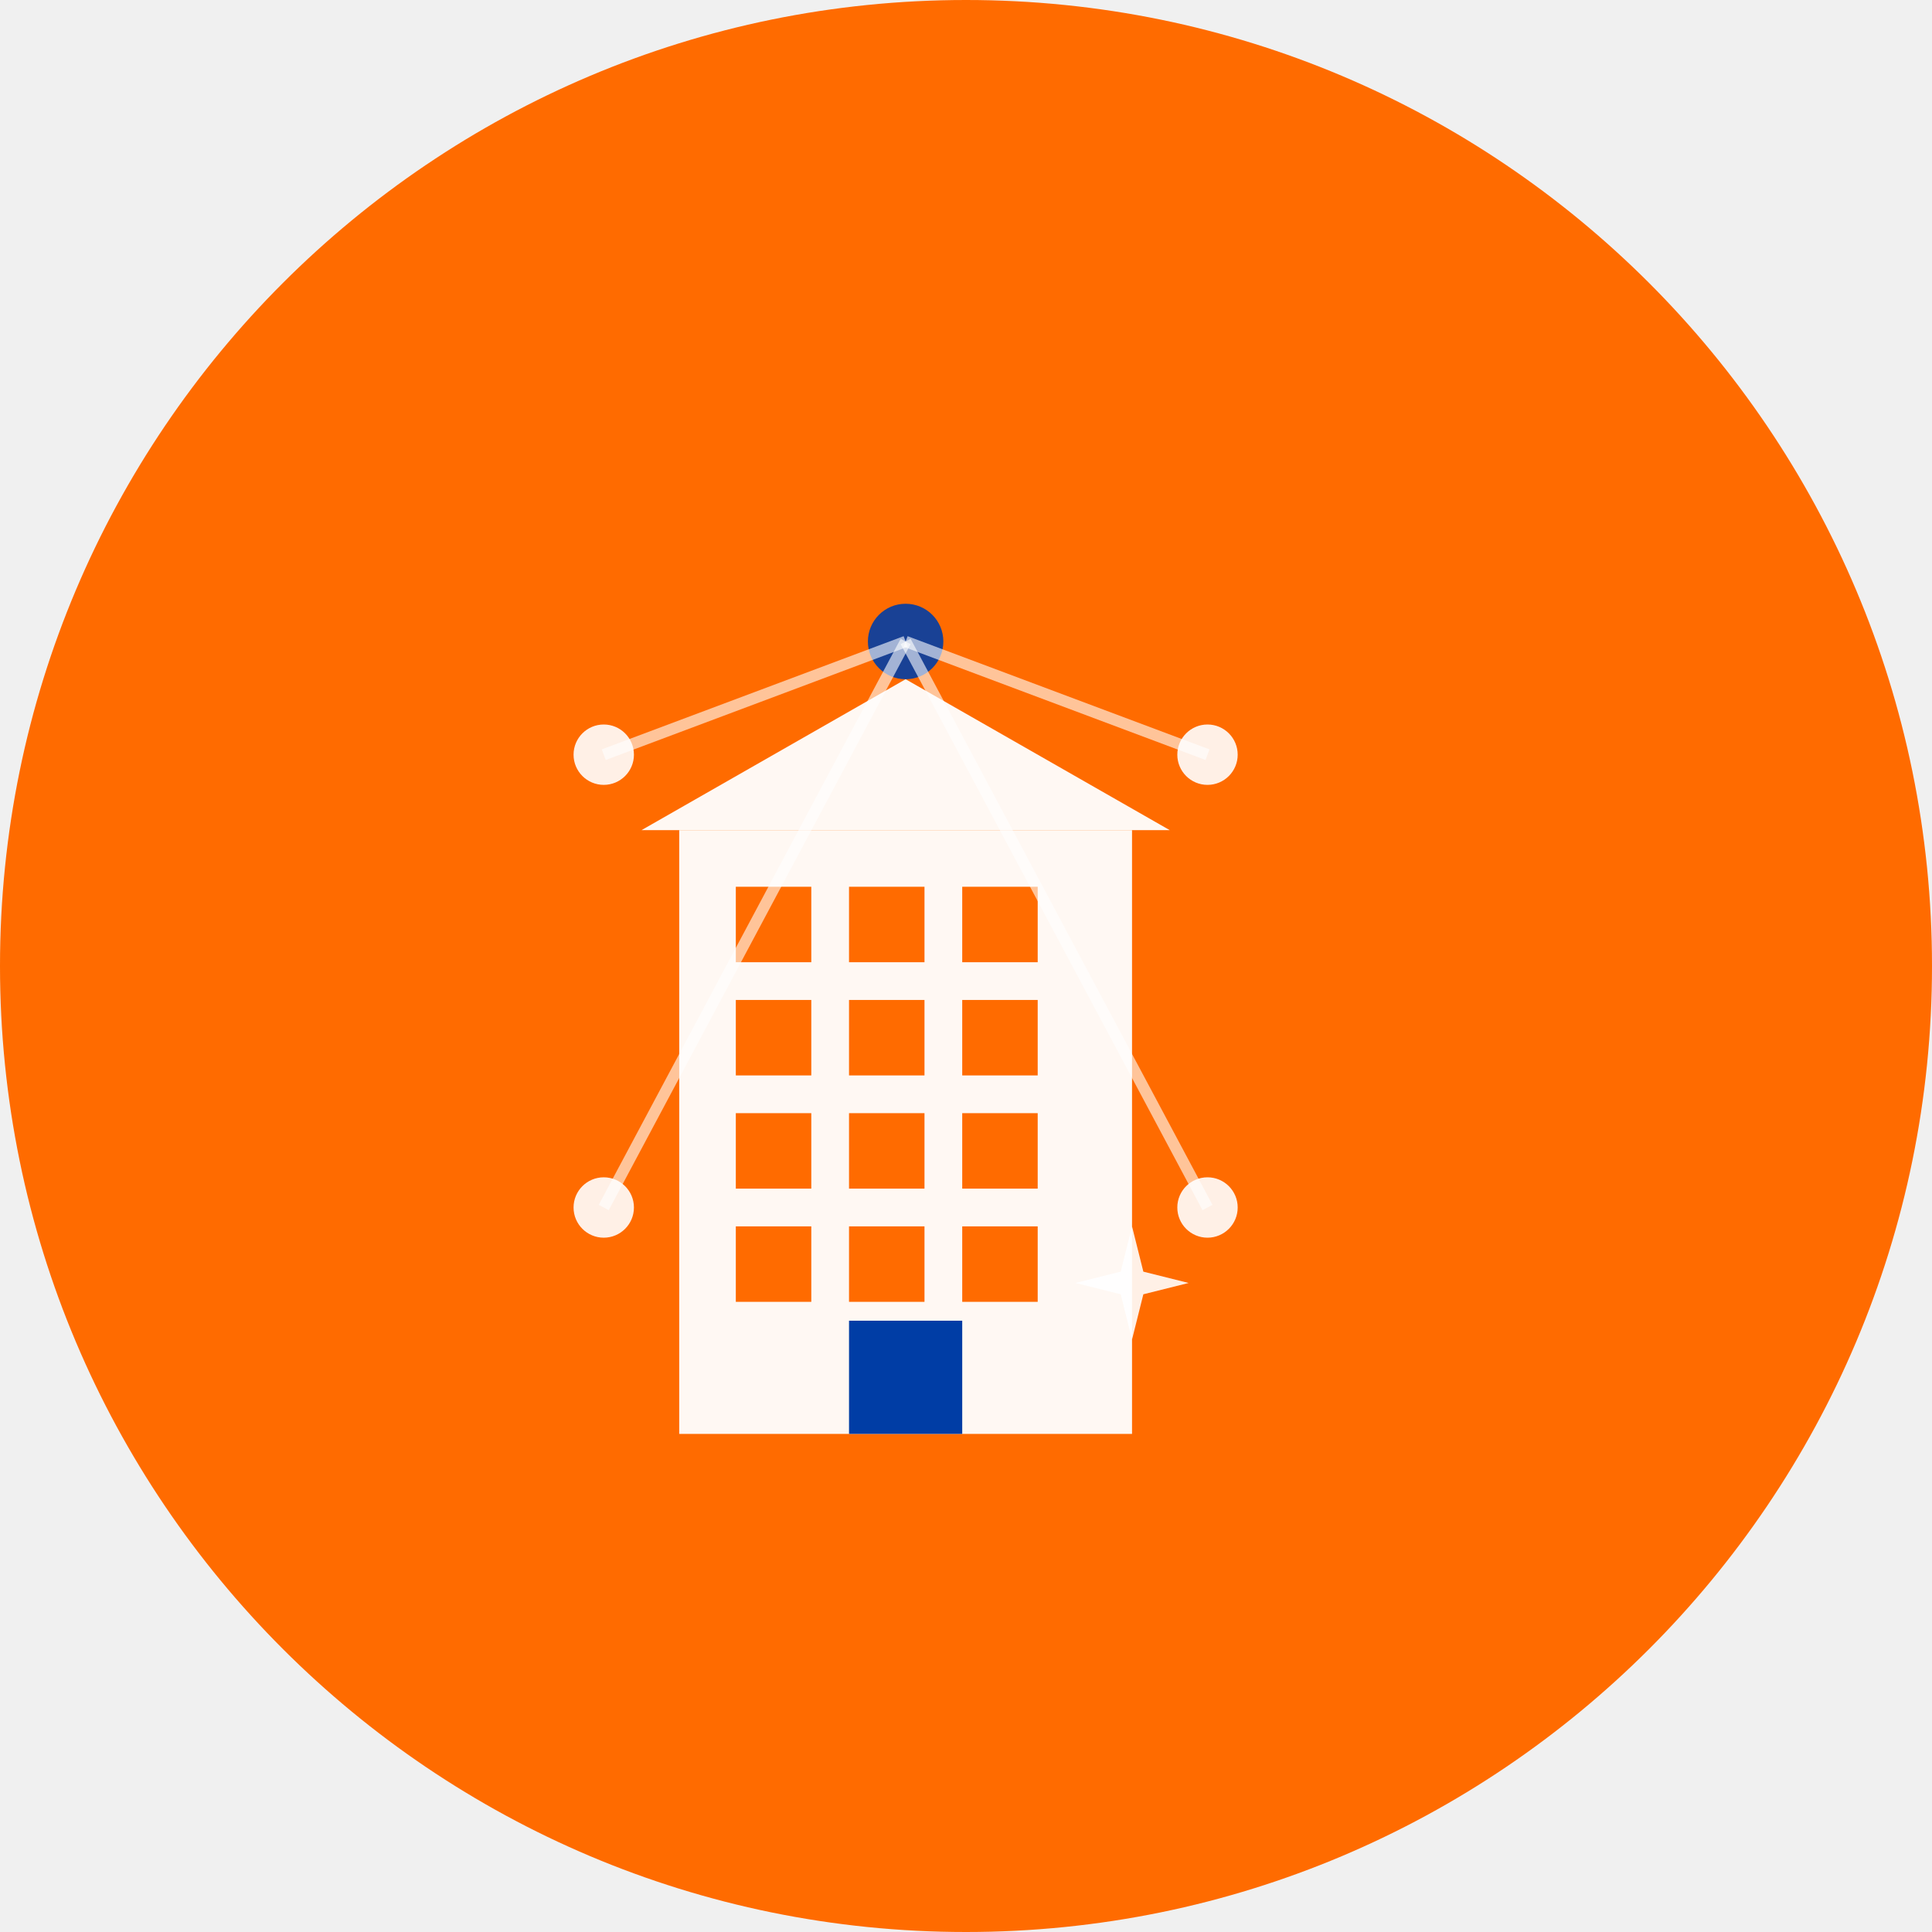
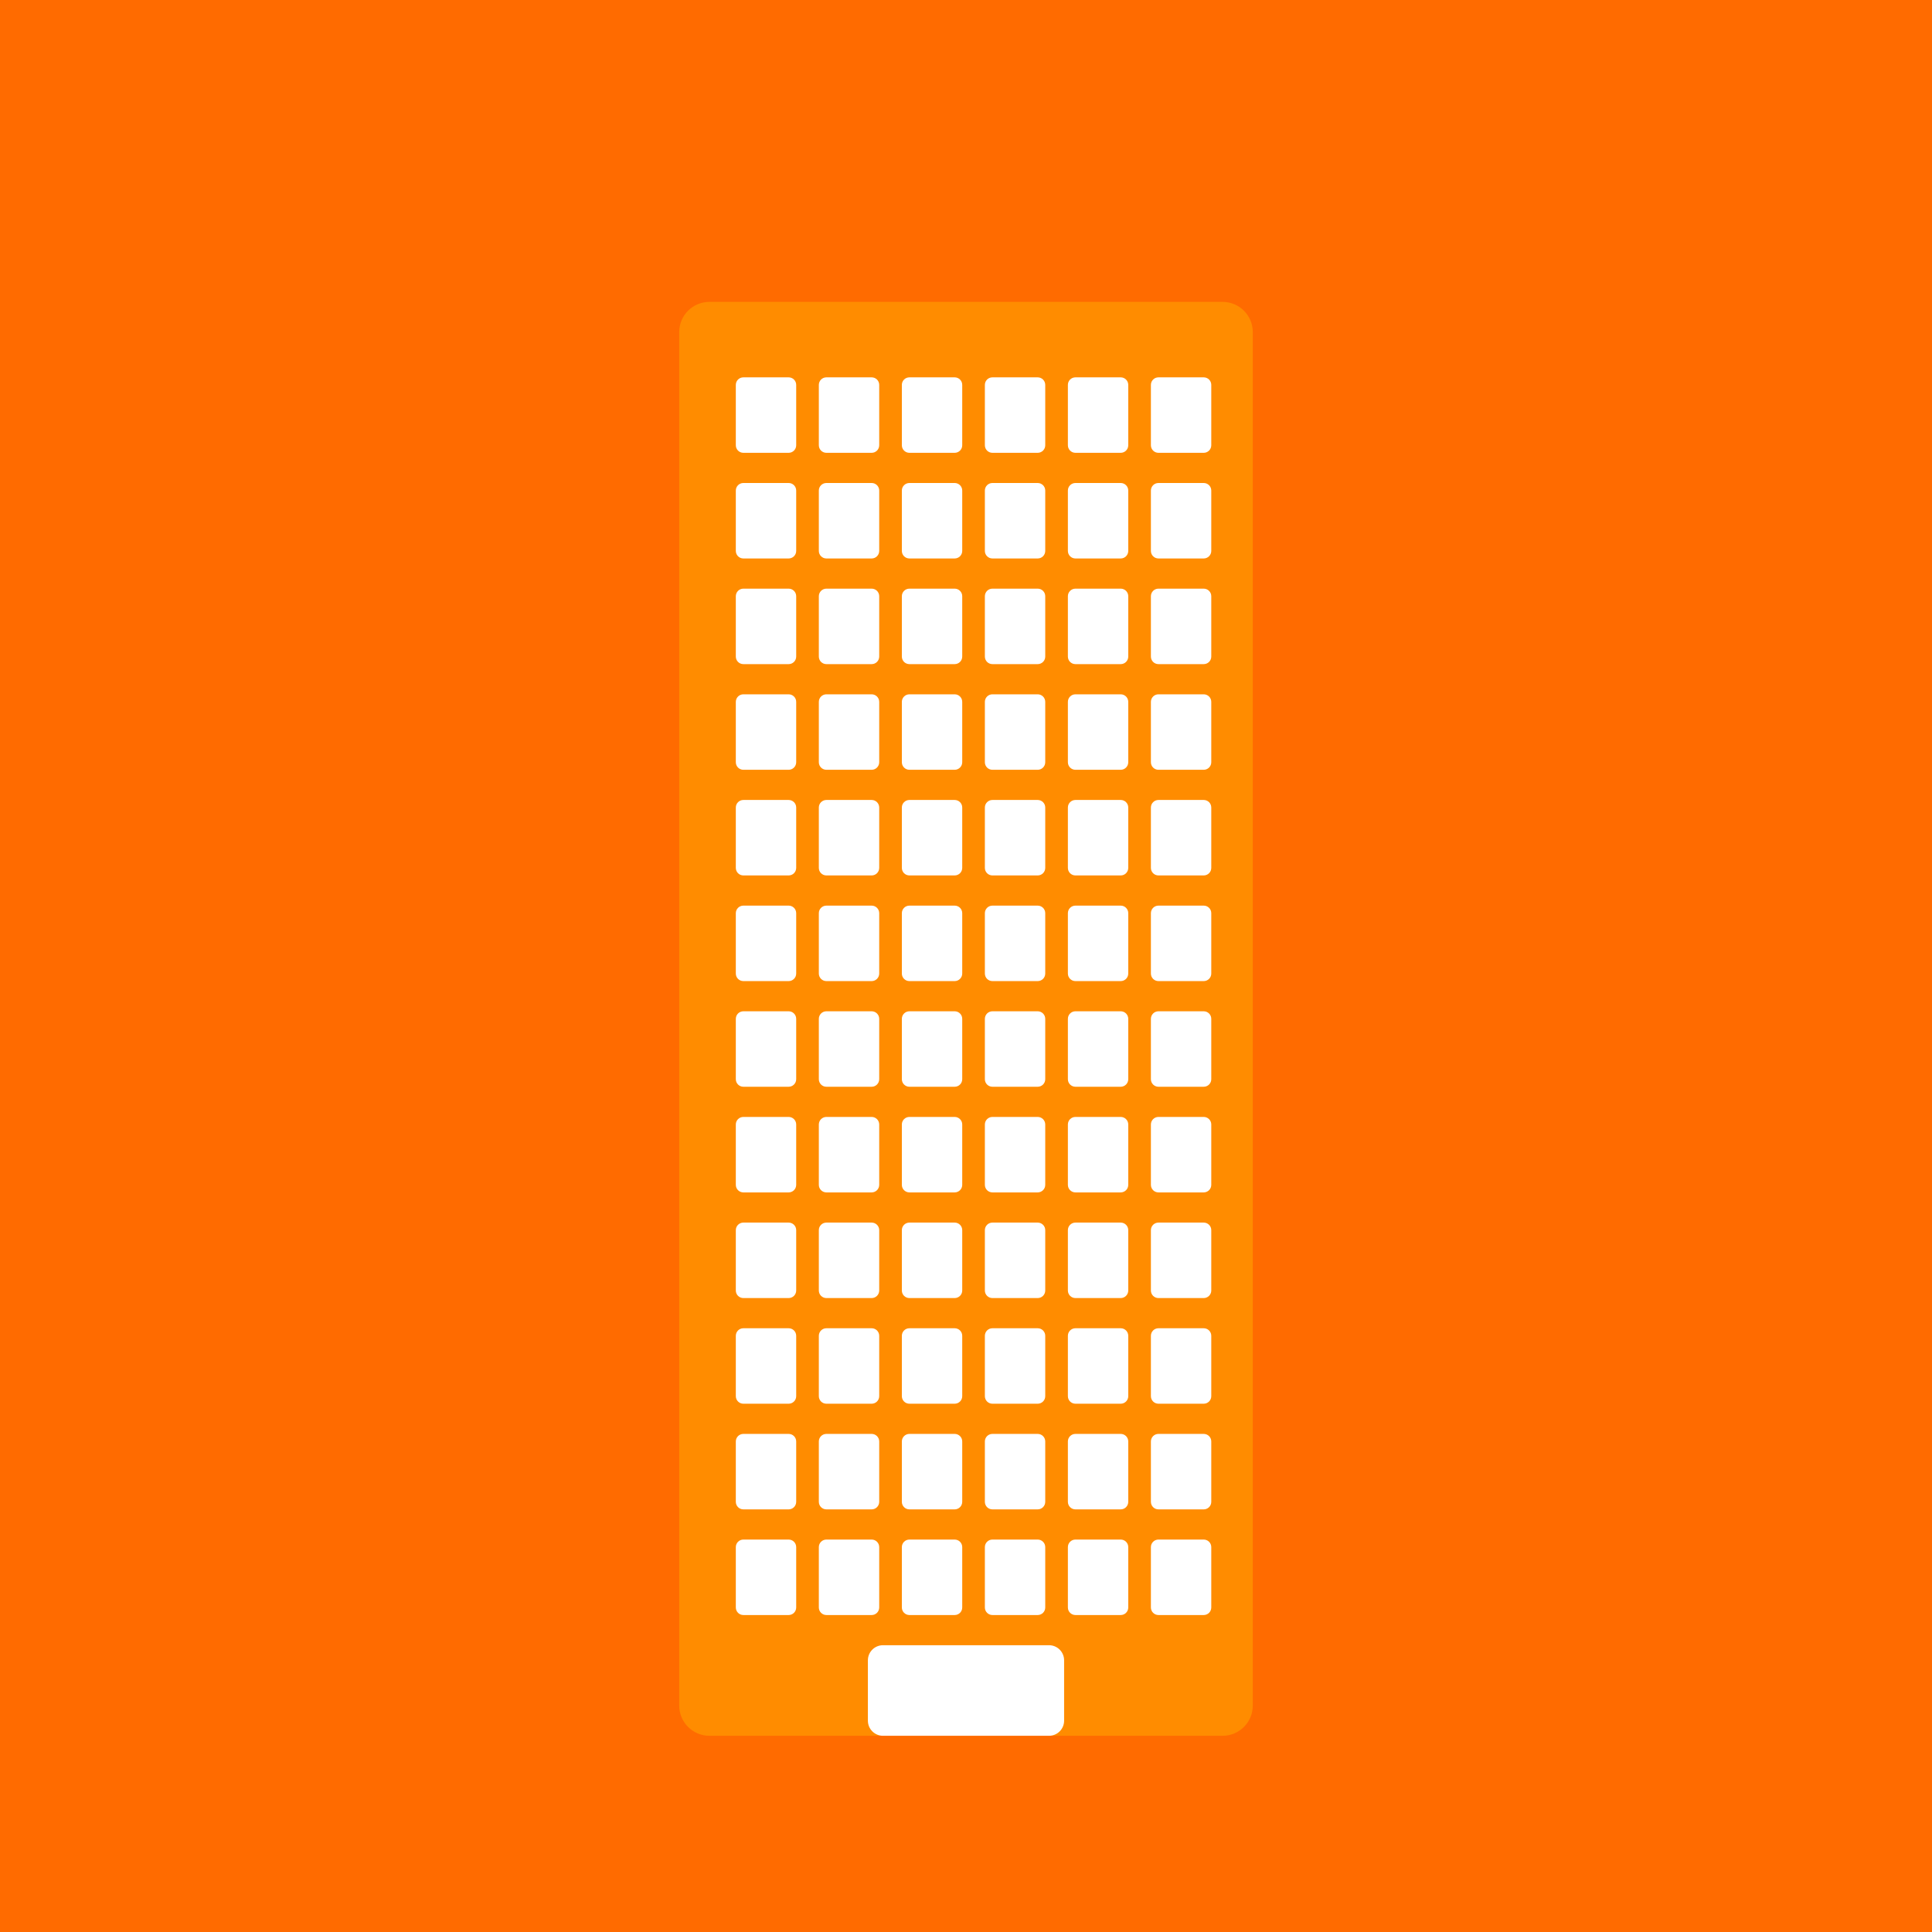
<svg xmlns="http://www.w3.org/2000/svg" width="512" height="512" viewBox="0 0 512 512" fill="none">
-   <circle cx="256" cy="256" r="256" fill="#FF6B00" />
-   <g transform="translate(140, 140)">
-     <rect x="40" y="80" width="120" height="160" fill="white" opacity="0.95" />
-     <rect x="55" y="95" width="20" height="20" fill="#FF6B00" />
-     <rect x="85" y="95" width="20" height="20" fill="#FF6B00" />
-     <rect x="115" y="95" width="20" height="20" fill="#FF6B00" />
-     <rect x="55" y="125" width="20" height="20" fill="#FF6B00" />
-     <rect x="85" y="125" width="20" height="20" fill="#FF6B00" />
-     <rect x="115" y="125" width="20" height="20" fill="#FF6B00" />
-     <rect x="55" y="155" width="20" height="20" fill="#FF6B00" />
-     <rect x="85" y="155" width="20" height="20" fill="#FF6B00" />
-     <rect x="115" y="155" width="20" height="20" fill="#FF6B00" />
-     <rect x="55" y="185" width="20" height="20" fill="#FF6B00" />
-     <rect x="85" y="185" width="20" height="20" fill="#FF6B00" />
-     <rect x="115" y="185" width="20" height="20" fill="#FF6B00" />
-     <rect x="85" y="210" width="30" height="30" fill="#003DA5" />
-     <path d="M 30 80 L 100 40 L 170 80 Z" fill="white" opacity="0.95" />
-     <circle cx="20" cy="60" r="8" fill="white" opacity="0.9" />
-     <circle cx="180" cy="60" r="8" fill="white" opacity="0.9" />
-     <circle cx="20" cy="180" r="8" fill="white" opacity="0.9" />
-     <circle cx="180" cy="180" r="8" fill="white" opacity="0.9" />
-     <circle cx="100" cy="30" r="10" fill="#003DA5" opacity="0.9" />
-     <line x1="20" y1="60" x2="100" y2="30" stroke="white" stroke-width="3" opacity="0.6" />
-     <line x1="180" y1="60" x2="100" y2="30" stroke="white" stroke-width="3" opacity="0.6" />
-     <line x1="20" y1="180" x2="100" y2="30" stroke="white" stroke-width="3" opacity="0.6" />
-     <line x1="180" y1="180" x2="100" y2="30" stroke="white" stroke-width="3" opacity="0.6" />
-     <g transform="translate(160, 200)">
-       <path d="M 0 -15 L 3 -3 L 15 0 L 3 3 L 0 15 L -3 3 L -15 0 L -3 -3 Z" fill="white" opacity="0.9" />
-     </g>
-   </g>
+   <rect width="512" height="512" fill="#FF6B00" />
+   <rect x="180" y="80" width="152" height="380" fill="#FF8C00" rx="8" />
+   <rect x="195" y="100" width="16" height="20" fill="white" rx="2" />
+   <rect x="217" y="100" width="16" height="20" fill="white" rx="2" />
+   <rect x="239" y="100" width="16" height="20" fill="white" rx="2" />
+   <rect x="261" y="100" width="16" height="20" fill="white" rx="2" />
+   <rect x="283" y="100" width="16" height="20" fill="white" rx="2" />
+   <rect x="305" y="100" width="16" height="20" fill="white" rx="2" />
+   <rect x="195" y="128" width="16" height="20" fill="white" rx="2" />
+   <rect x="217" y="128" width="16" height="20" fill="white" rx="2" />
+   <rect x="239" y="128" width="16" height="20" fill="white" rx="2" />
+   <rect x="261" y="128" width="16" height="20" fill="white" rx="2" />
+   <rect x="283" y="128" width="16" height="20" fill="white" rx="2" />
+   <rect x="305" y="128" width="16" height="20" fill="white" rx="2" />
+   <rect x="195" y="156" width="16" height="20" fill="white" rx="2" />
+   <rect x="217" y="156" width="16" height="20" fill="white" rx="2" />
+   <rect x="239" y="156" width="16" height="20" fill="white" rx="2" />
+   <rect x="261" y="156" width="16" height="20" fill="white" rx="2" />
+   <rect x="283" y="156" width="16" height="20" fill="white" rx="2" />
+   <rect x="305" y="156" width="16" height="20" fill="white" rx="2" />
+   <rect x="195" y="184" width="16" height="20" fill="white" rx="2" />
+   <rect x="217" y="184" width="16" height="20" fill="white" rx="2" />
+   <rect x="239" y="184" width="16" height="20" fill="white" rx="2" />
+   <rect x="261" y="184" width="16" height="20" fill="white" rx="2" />
+   <rect x="283" y="184" width="16" height="20" fill="white" rx="2" />
+   <rect x="305" y="184" width="16" height="20" fill="white" rx="2" />
+   <rect x="195" y="212" width="16" height="20" fill="white" rx="2" />
+   <rect x="217" y="212" width="16" height="20" fill="white" rx="2" />
+   <rect x="239" y="212" width="16" height="20" fill="white" rx="2" />
+   <rect x="261" y="212" width="16" height="20" fill="white" rx="2" />
+   <rect x="283" y="212" width="16" height="20" fill="white" rx="2" />
+   <rect x="305" y="212" width="16" height="20" fill="white" rx="2" />
+   <rect x="195" y="240" width="16" height="20" fill="white" rx="2" />
+   <rect x="217" y="240" width="16" height="20" fill="white" rx="2" />
+   <rect x="239" y="240" width="16" height="20" fill="white" rx="2" />
+   <rect x="261" y="240" width="16" height="20" fill="white" rx="2" />
+   <rect x="283" y="240" width="16" height="20" fill="white" rx="2" />
+   <rect x="305" y="240" width="16" height="20" fill="white" rx="2" />
+   <rect x="195" y="268" width="16" height="20" fill="white" rx="2" />
+   <rect x="217" y="268" width="16" height="20" fill="white" rx="2" />
+   <rect x="239" y="268" width="16" height="20" fill="white" rx="2" />
+   <rect x="261" y="268" width="16" height="20" fill="white" rx="2" />
+   <rect x="283" y="268" width="16" height="20" fill="white" rx="2" />
+   <rect x="305" y="268" width="16" height="20" fill="white" rx="2" />
+   <rect x="195" y="296" width="16" height="20" fill="white" rx="2" />
+   <rect x="217" y="296" width="16" height="20" fill="white" rx="2" />
+   <rect x="239" y="296" width="16" height="20" fill="white" rx="2" />
+   <rect x="261" y="296" width="16" height="20" fill="white" rx="2" />
+   <rect x="283" y="296" width="16" height="20" fill="white" rx="2" />
+   <rect x="305" y="296" width="16" height="20" fill="white" rx="2" />
+   <rect x="195" y="324" width="16" height="20" fill="white" rx="2" />
+   <rect x="217" y="324" width="16" height="20" fill="white" rx="2" />
+   <rect x="239" y="324" width="16" height="20" fill="white" rx="2" />
+   <rect x="261" y="324" width="16" height="20" fill="white" rx="2" />
+   <rect x="283" y="324" width="16" height="20" fill="white" rx="2" />
+   <rect x="305" y="324" width="16" height="20" fill="white" rx="2" />
+   <rect x="195" y="352" width="16" height="20" fill="white" rx="2" />
+   <rect x="217" y="352" width="16" height="20" fill="white" rx="2" />
+   <rect x="239" y="352" width="16" height="20" fill="white" rx="2" />
+   <rect x="261" y="352" width="16" height="20" fill="white" rx="2" />
+   <rect x="283" y="352" width="16" height="20" fill="white" rx="2" />
+   <rect x="305" y="352" width="16" height="20" fill="white" rx="2" />
+   <rect x="195" y="380" width="16" height="20" fill="white" rx="2" />
+   <rect x="217" y="380" width="16" height="20" fill="white" rx="2" />
+   <rect x="239" y="380" width="16" height="20" fill="white" rx="2" />
+   <rect x="261" y="380" width="16" height="20" fill="white" rx="2" />
+   <rect x="283" y="380" width="16" height="20" fill="white" rx="2" />
+   <rect x="305" y="380" width="16" height="20" fill="white" rx="2" />
+   <rect x="195" y="408" width="16" height="20" fill="white" rx="2" />
+   <rect x="217" y="408" width="16" height="20" fill="white" rx="2" />
+   <rect x="239" y="408" width="16" height="20" fill="white" rx="2" />
+   <rect x="261" y="408" width="16" height="20" fill="white" rx="2" />
+   <rect x="283" y="408" width="16" height="20" fill="white" rx="2" />
+   <rect x="305" y="408" width="16" height="20" fill="white" rx="2" />
+   <rect x="230" y="436" width="52" height="24" fill="white" rx="4" />
</svg>
